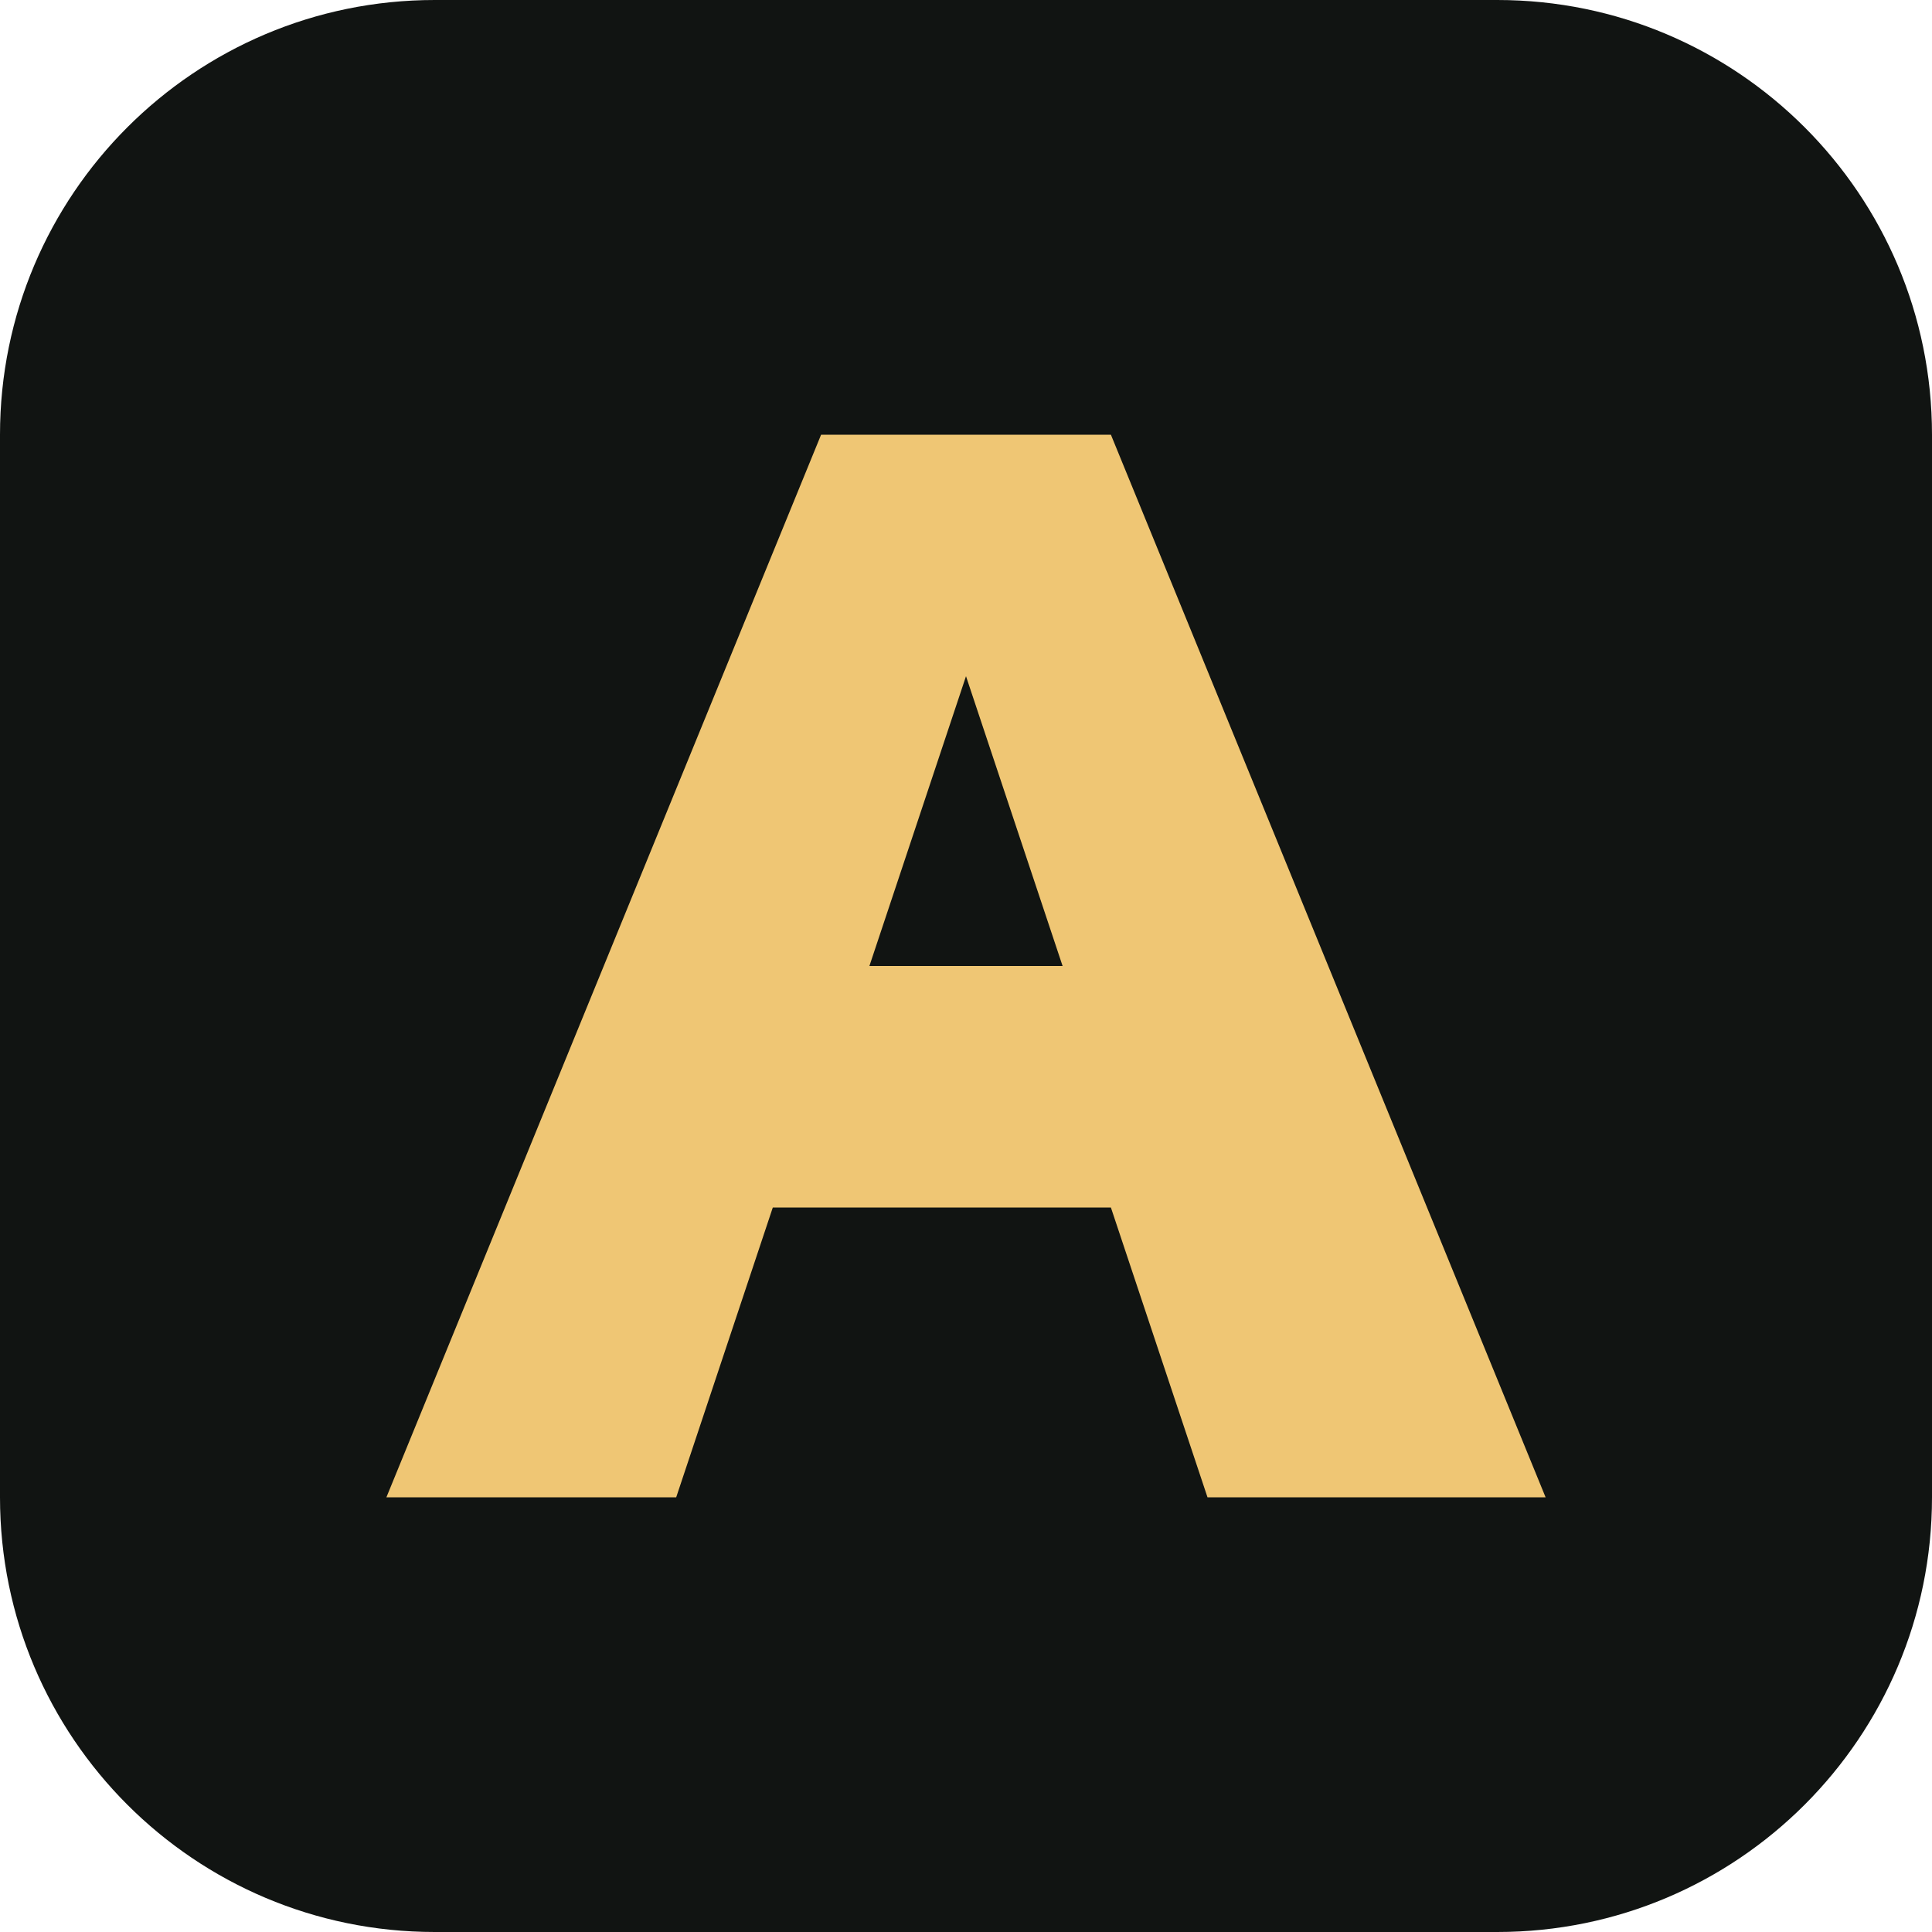
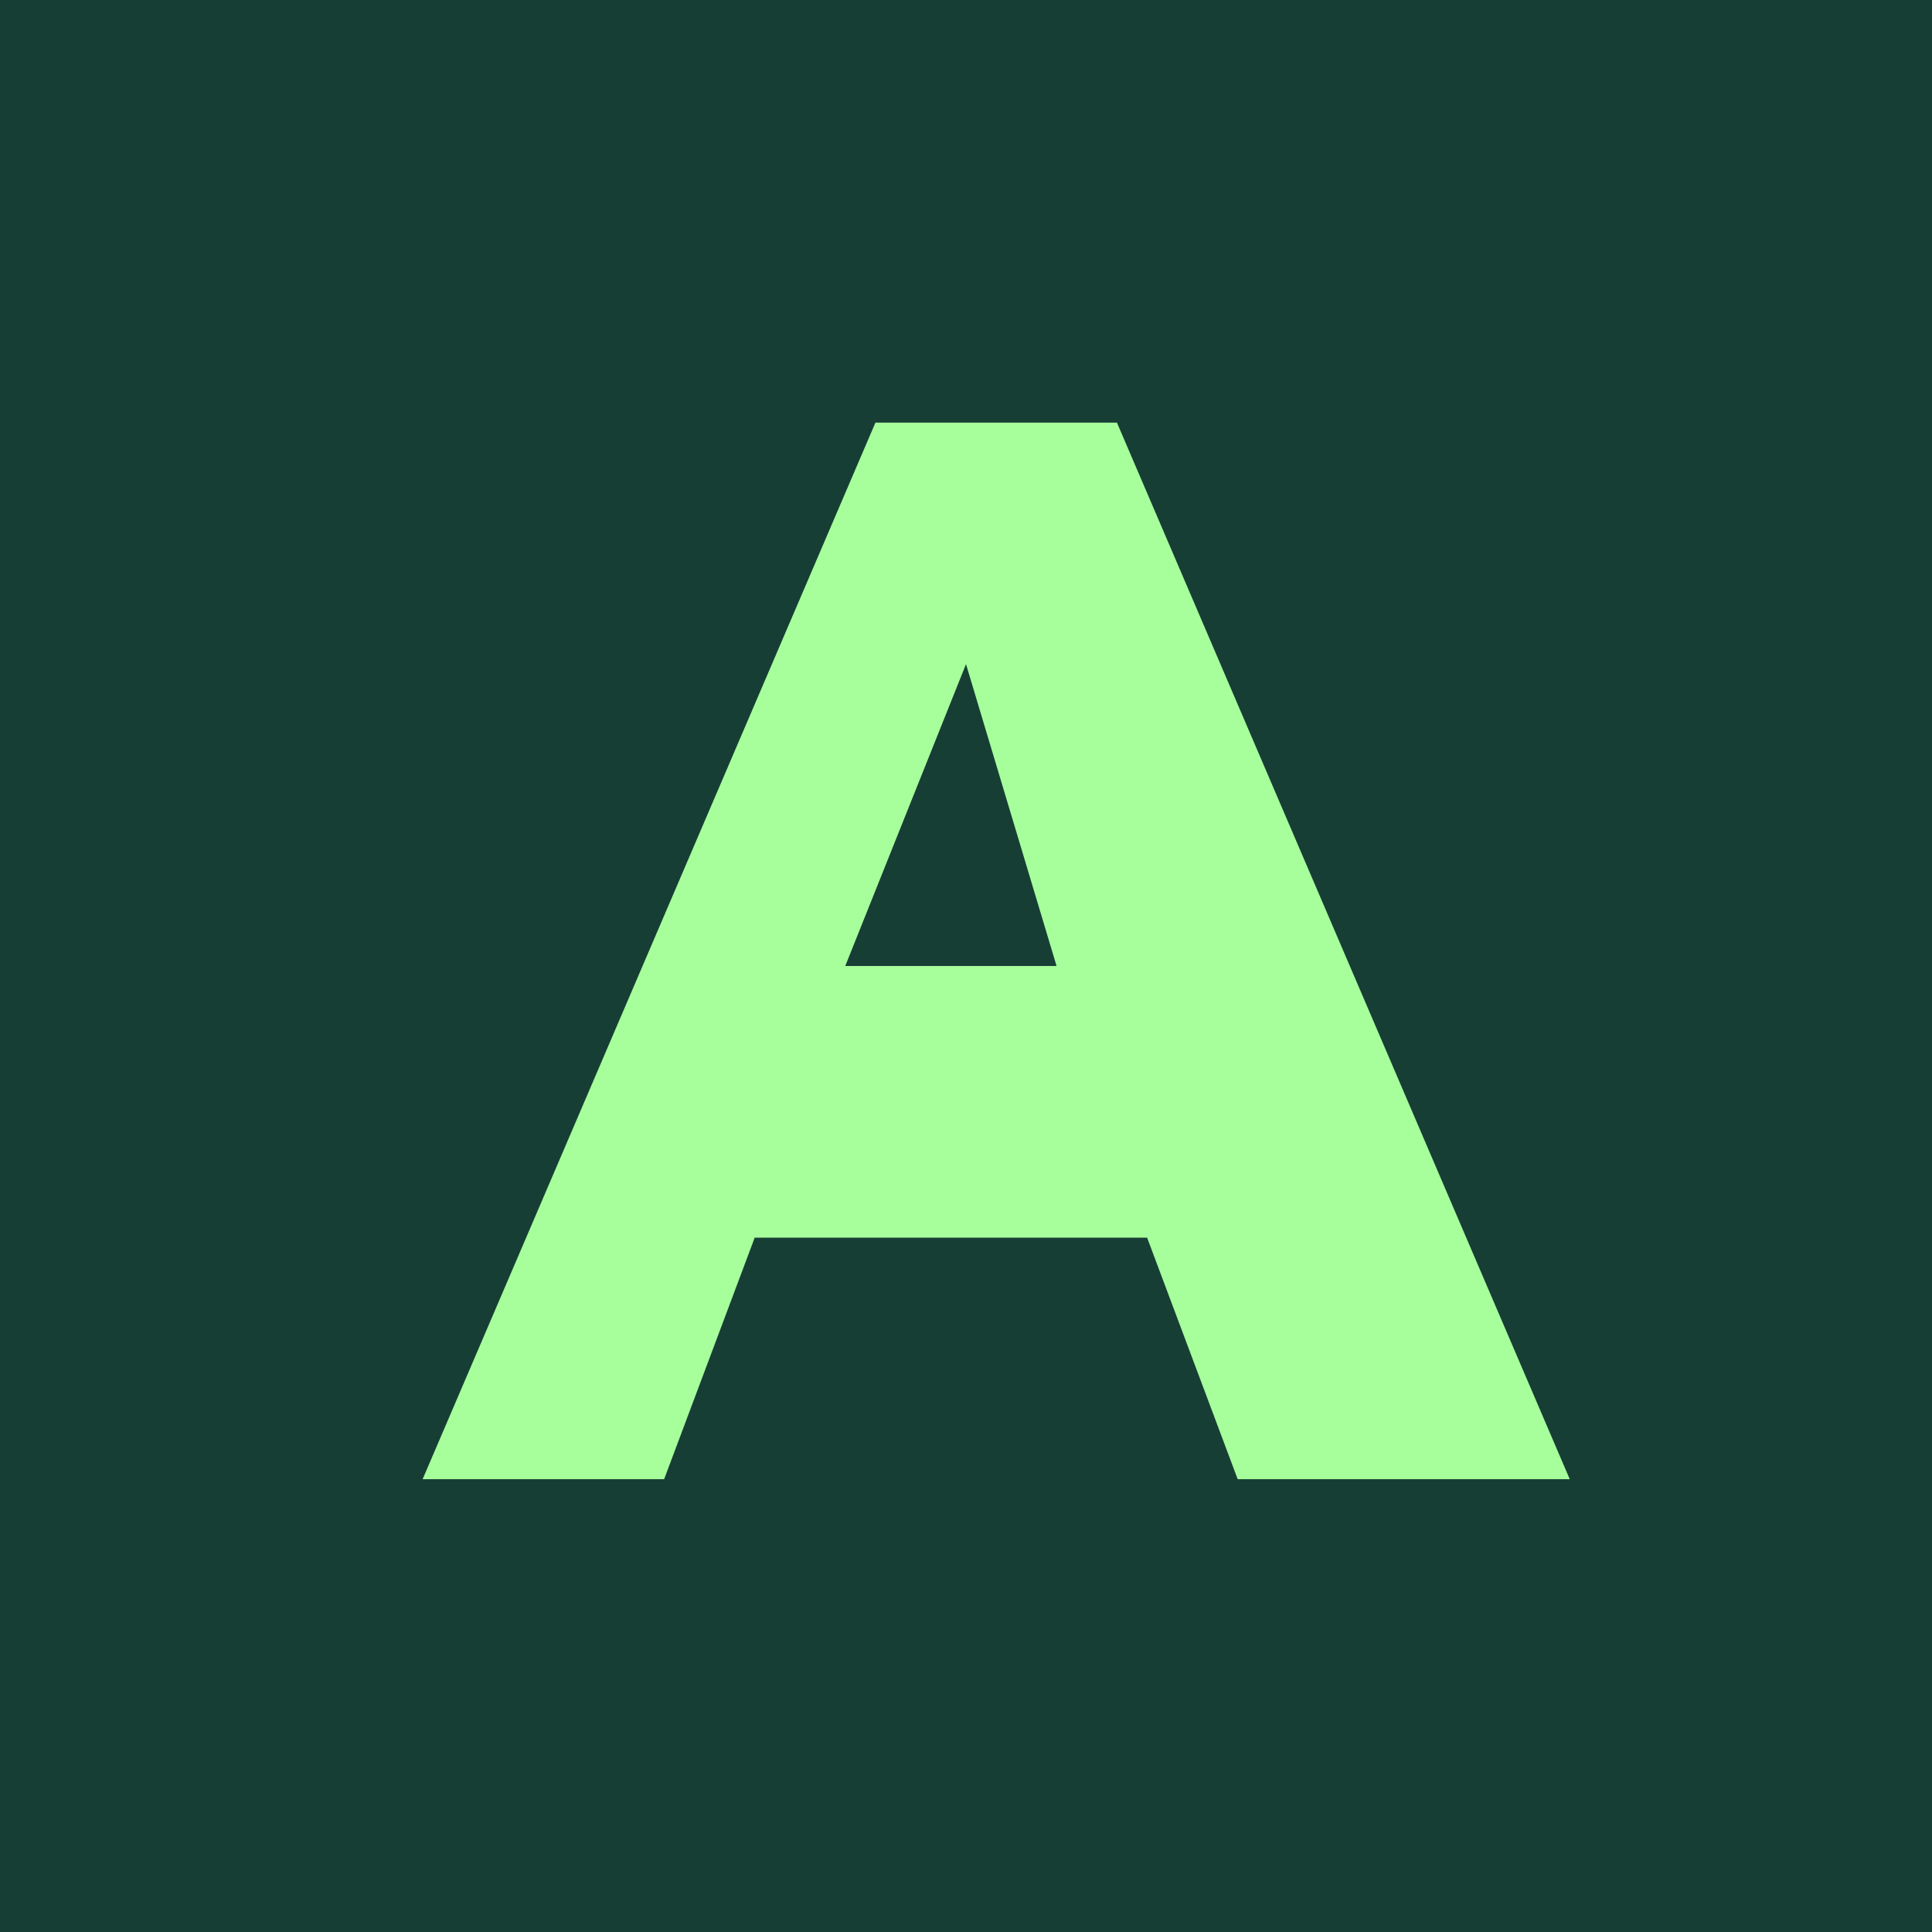
- <svg xmlns="http://www.w3.org/2000/svg" viewBox="0 0 40 40">
-   <rect width="40" height="40" rx="9" fill="#111412" />
-   <path d="M8 31 17 9h6l9 22h-7l-2-6h-7l-2 6zm10-11h4l-2-6z" fill="#efc674" />
+ <svg xmlns="http://www.w3.org/2000/svg" viewBox="0 0 64 64">
+   <rect width="64" height="64" fill="#173e35" />
+   <path d="M14 49 29 14h8l15 35H41l-3-8H25l-3 8Zm14-17h7l-3-10Z" fill="#a7ff9c" />
</svg>
